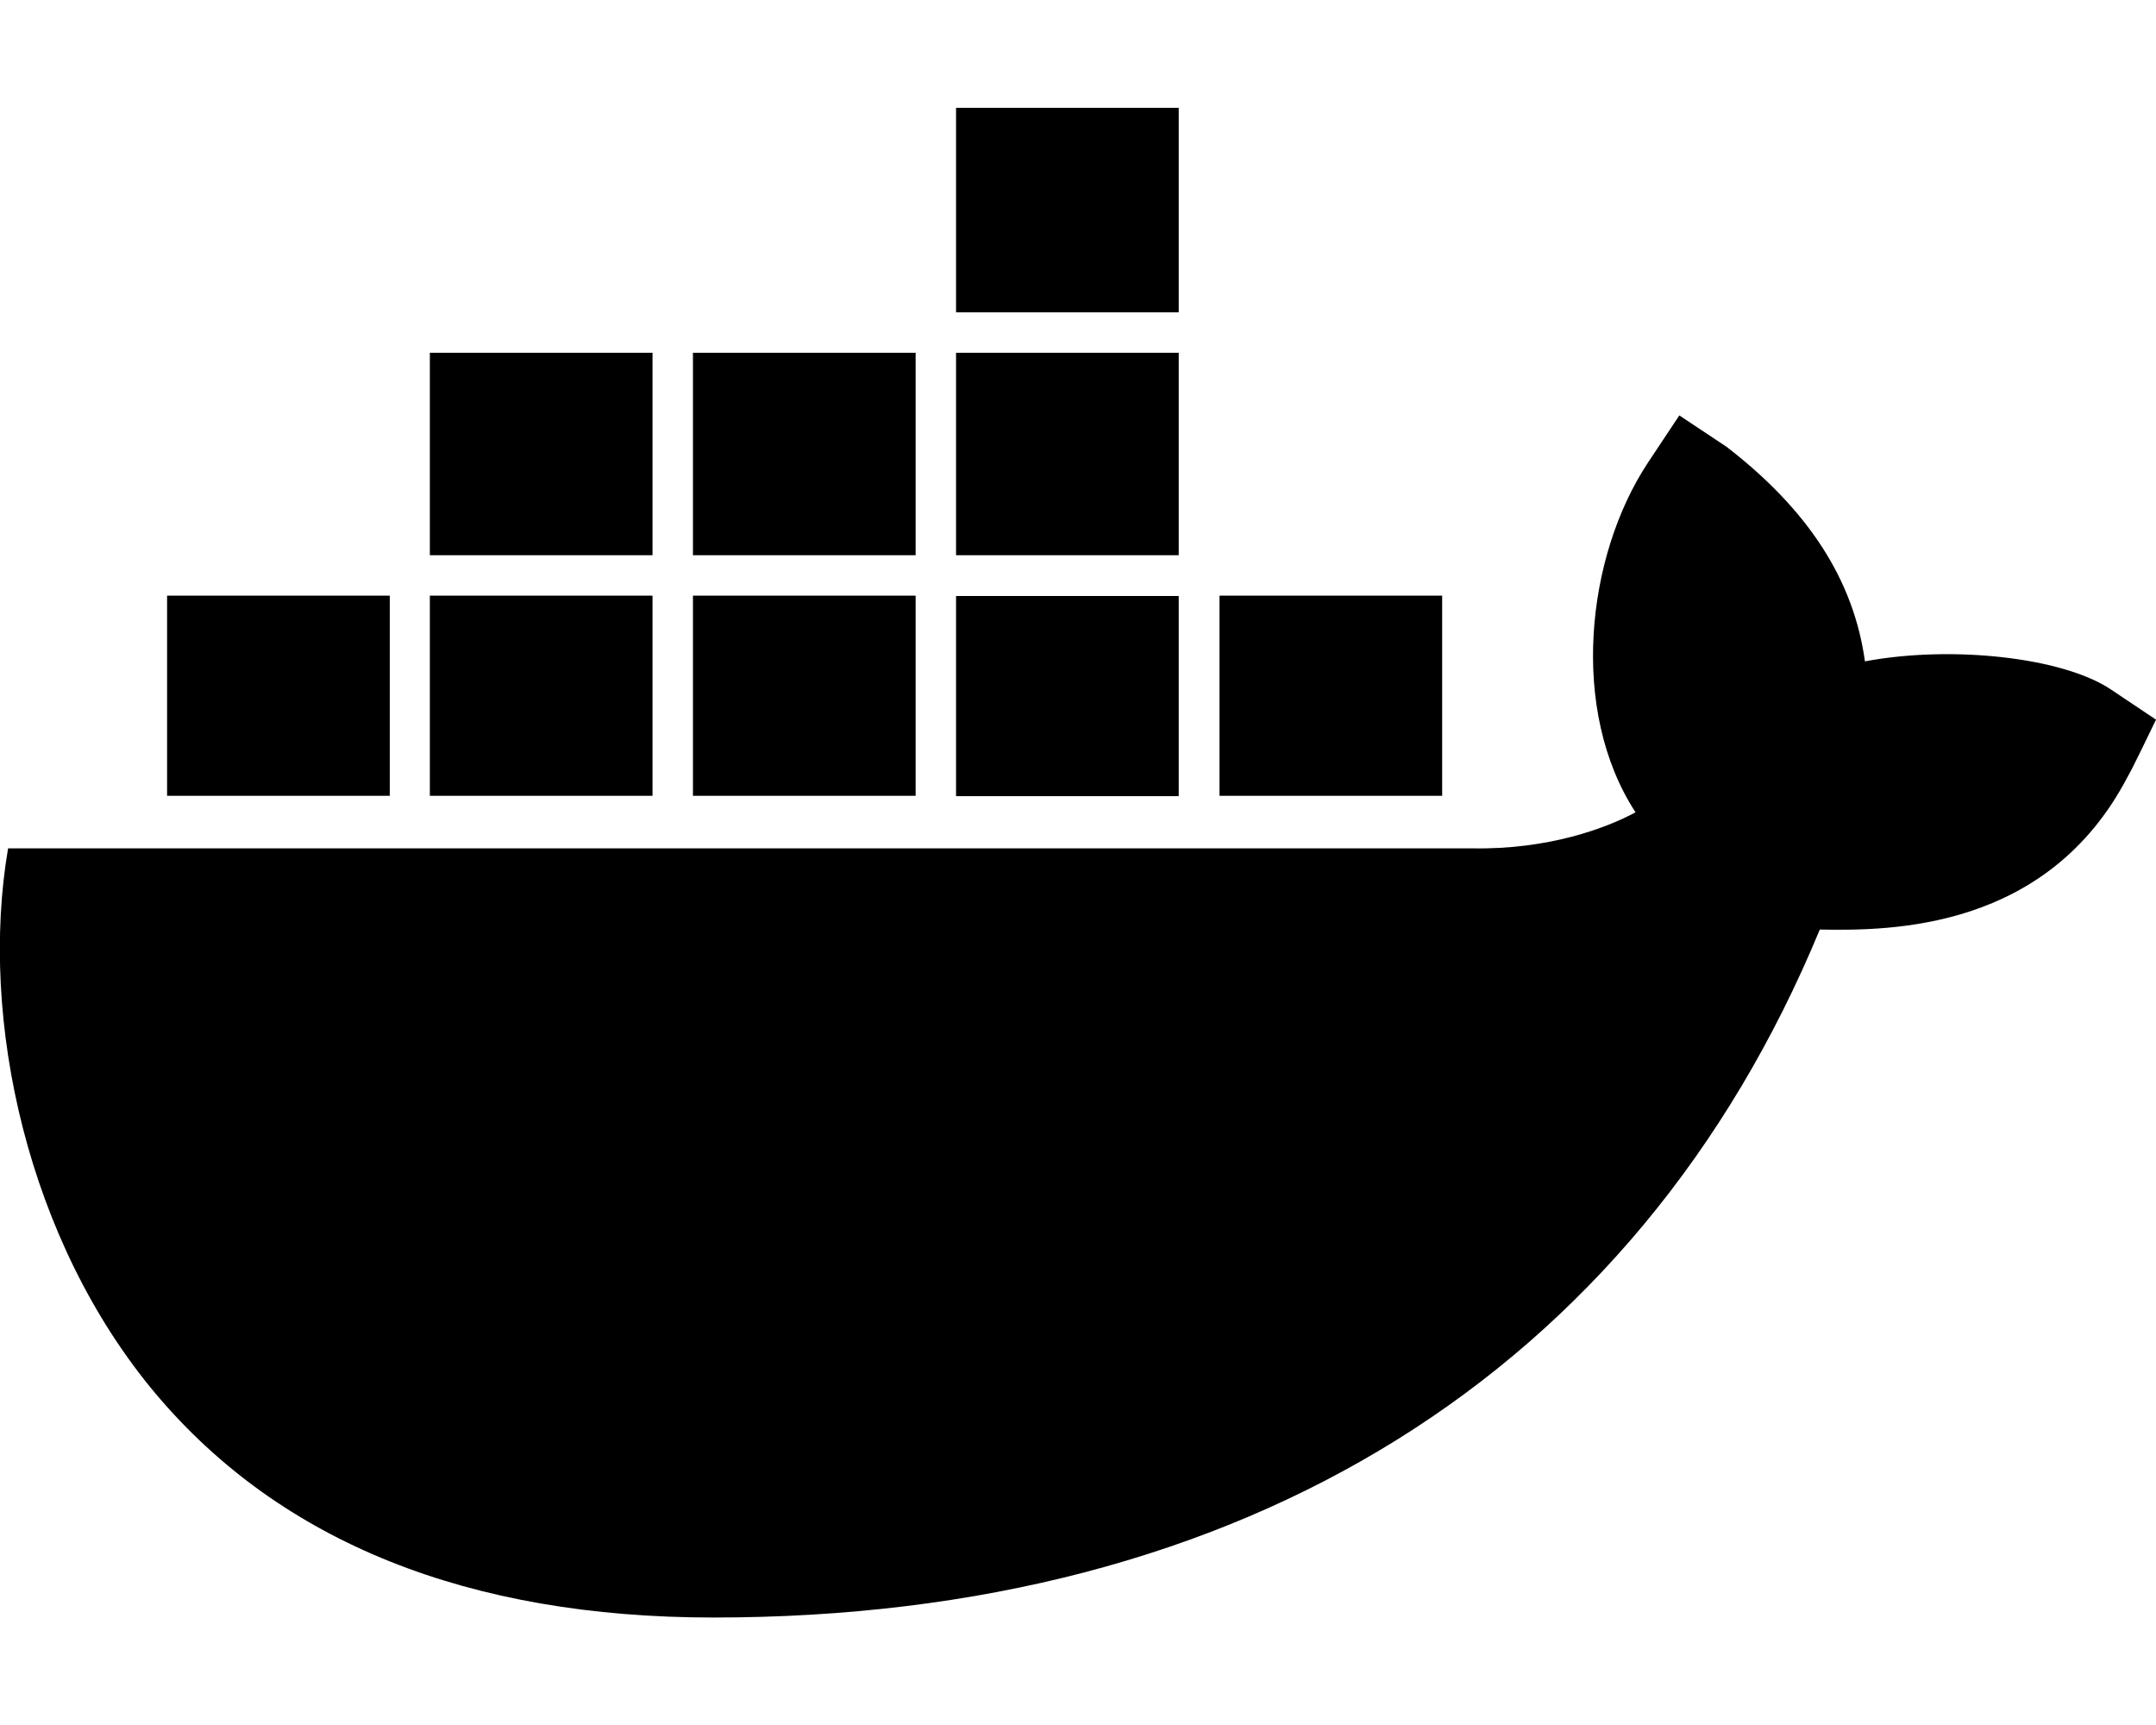
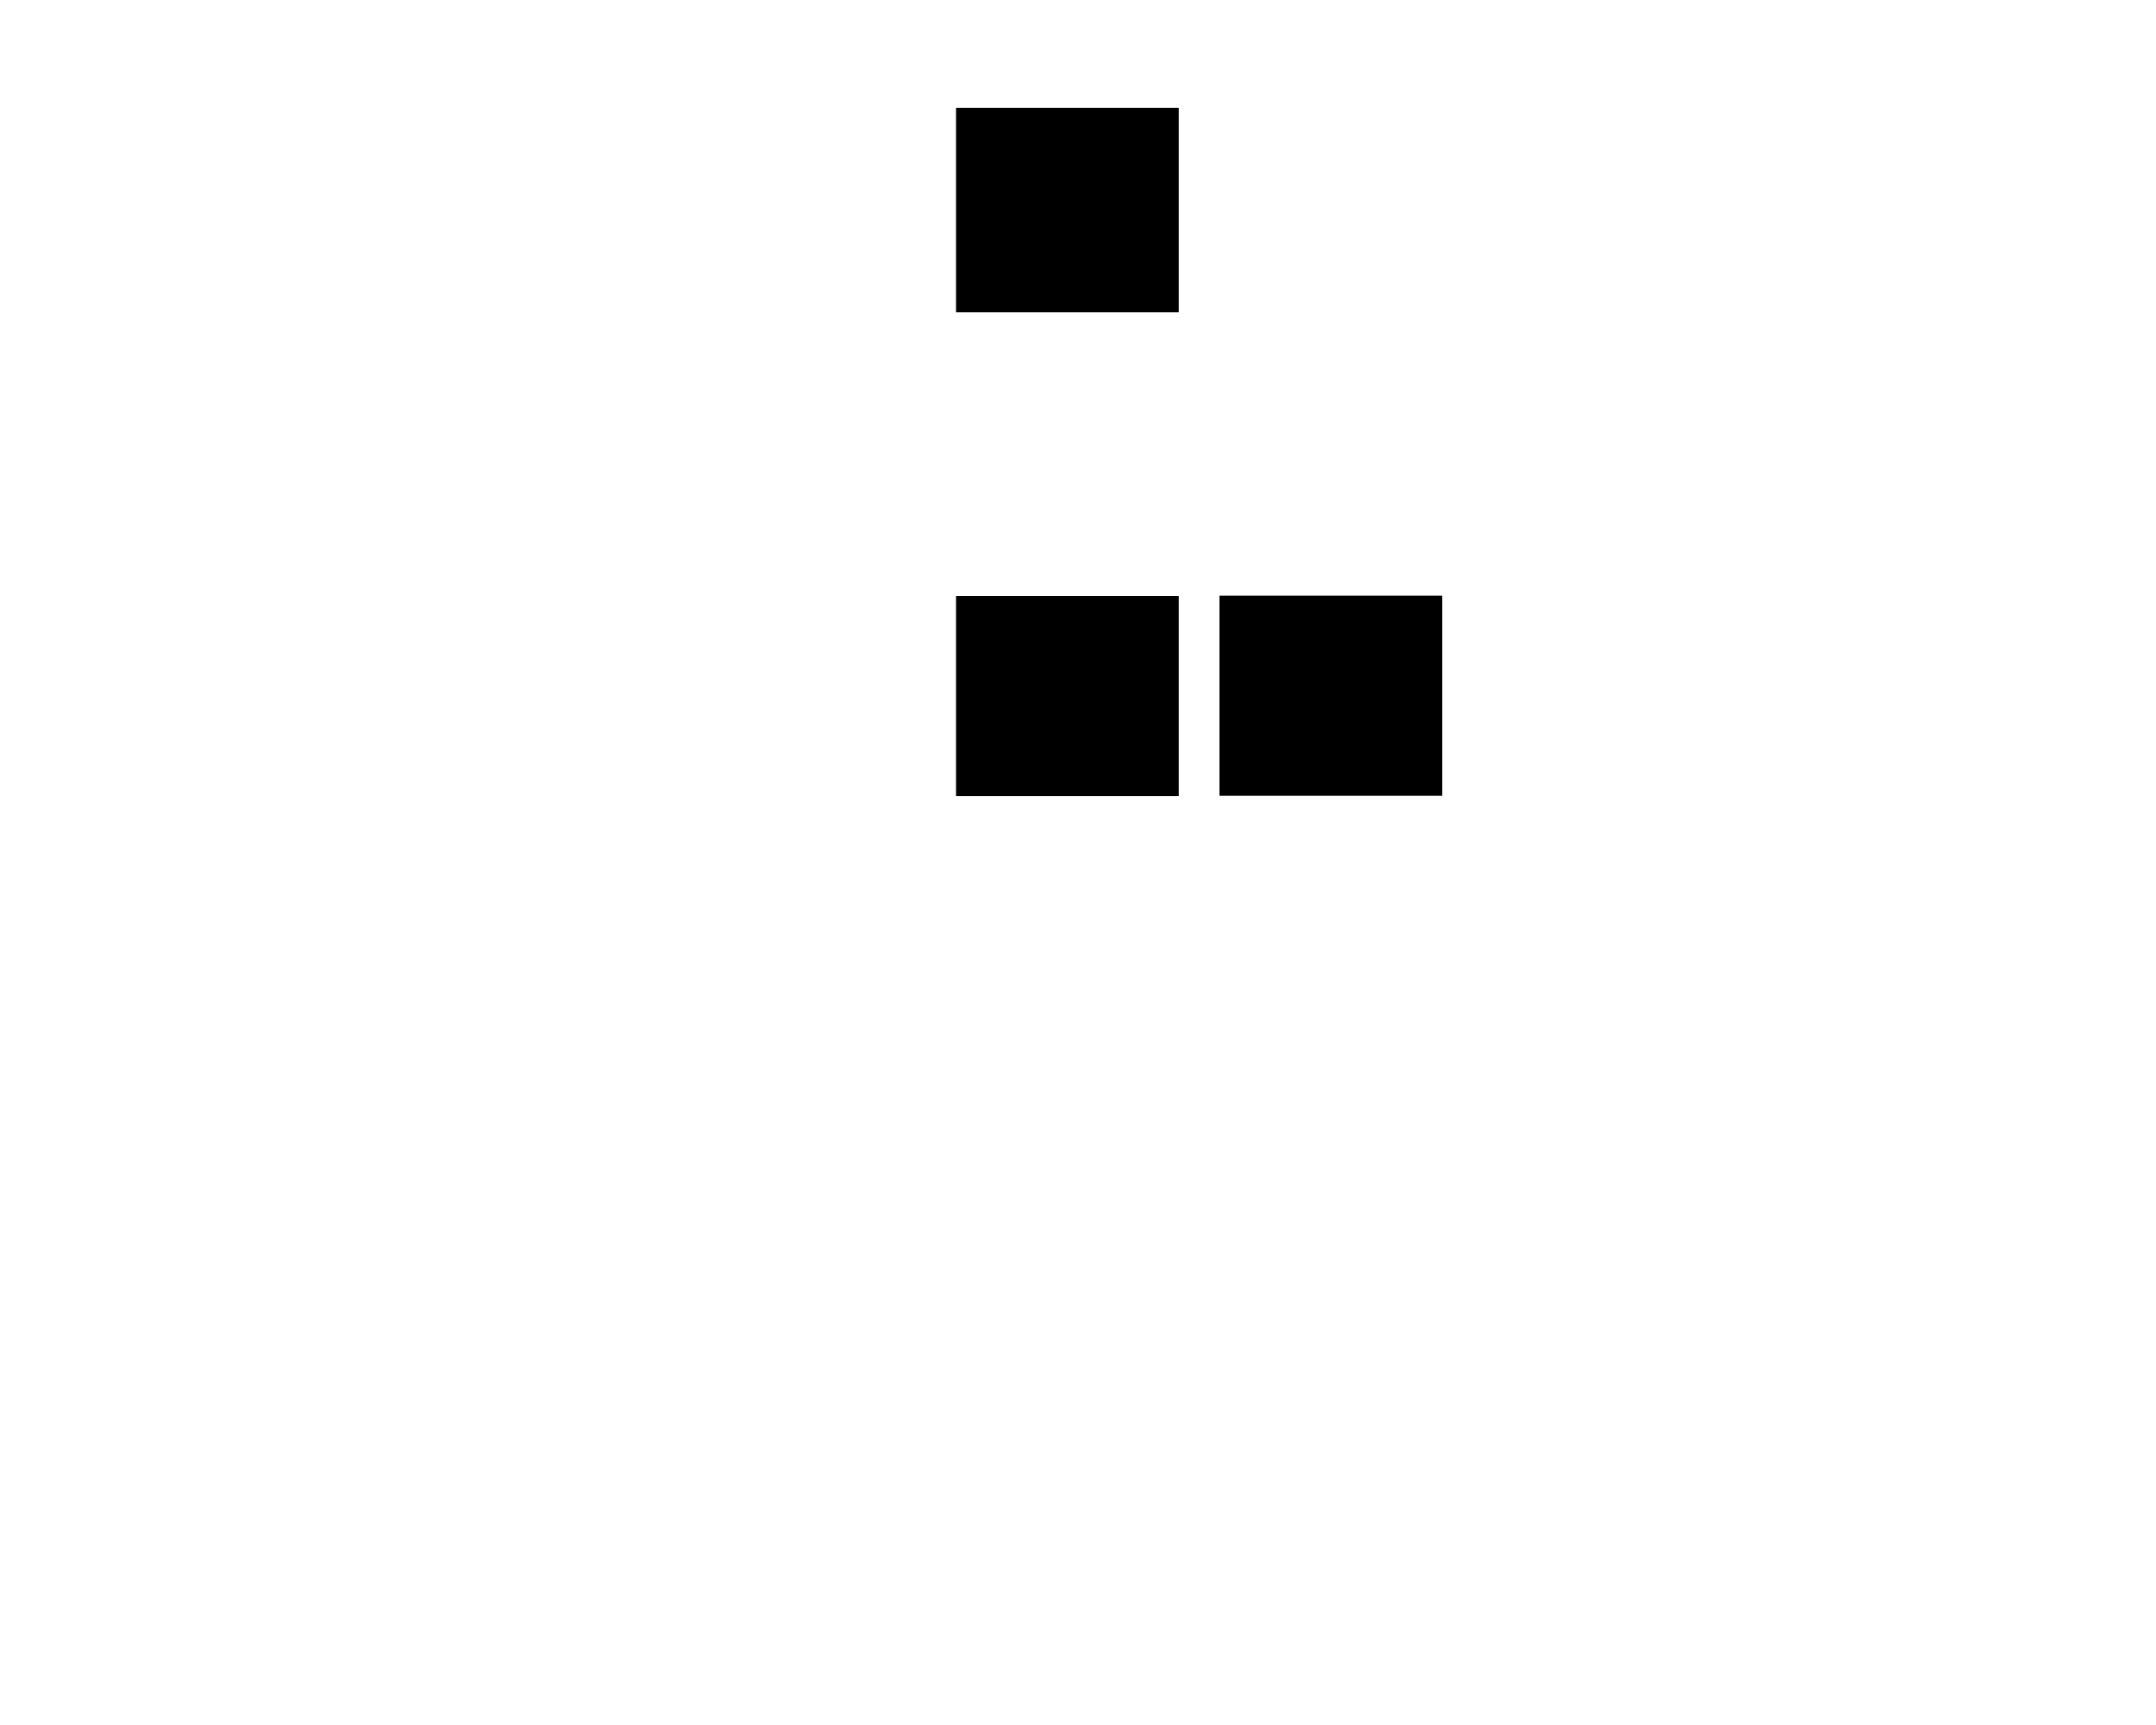
<svg xmlns="http://www.w3.org/2000/svg" viewBox="0 0 640 512">
-   <path d="M349.9 236.3h-66.1v-59.4h66.1v59.4zm0-204.3h-66.1v60.7h66.1V32zm78.2 144.8H362v59.4h66.1v-59.4zm-156.3-72.1h-66.1v60.1h66.1v-60.1zm78.1 0h-66.1v60.1h66.1v-60.1zm276.8 100c-14.4-9.7-47.6-13.2-73.1-8.4-3.3-24-16.7-44.9-41.1-63.7l-14-9.3-9.3 14c-18.4 27.8-23.4 73.6-3.7 103.8-8.7 4.7-25.8 11.1-48.4 10.7H2.4c-8.7 50.8 5.8 116.8 44 162.1 37.1 43.9 92.7 66.2 165.4 66.2 157.4 0 273.9-72.5 328.4-204.2 21.4.4 67.6.1 91.3-45.2 1.5-2.5 6.6-13.2 8.5-17.1l-13.3-8.9zm-511.1-27.9h-66v59.4h66.1v-59.4zm78.1 0h-66.1v59.4h66.1v-59.4zm78.1 0h-66.1v59.4h66.1v-59.4zm-78.1-72.1h-66.1v60.1h66.1v-60.1z" />
+   <path d="M349.9 236.3h-66.1v-59.4h66.1v59.4zm0-204.3h-66.1v60.7h66.1V32zm78.2 144.8H362v59.4h66.1v-59.4zm-156. 3-72.1h-66.1v60.1h66.1v-60.1zm78.1 0h-66.1v60.1h66.1v-60.1zm276.8 100c-14.4-9.7-47.6-13.2-73.1-8.4-3.3-24-16.7-44.9-41.1-63.7l-14-9.3-9.3 14c-18.4 27.8-23.4 73.6-3.7 103.8-8.7 4.7-25.8 11.1-48.4 10.7H2.4c-8.7 50.8 5.8 116.8 44 162.1 37.1 43.9 92.7 66.2 165.4 66.2 157.4 0 273.9-72.5 328.4-204.2 21.4.4 67.6.1 91.3-45.2 1.5-2.5 6.6-13.2 8.5-17.1l-13.3-8.9zm-511.1-27.9h-66v59.4h66.1v-59.4zm78.1 0h-66.1v59.4h66.1v-59.4zm78.1 0h-66.1v59.4h66.1v-59.4zm-78.1-72.1h-66.1v60.1h66.1v-60.1z" />
</svg>
